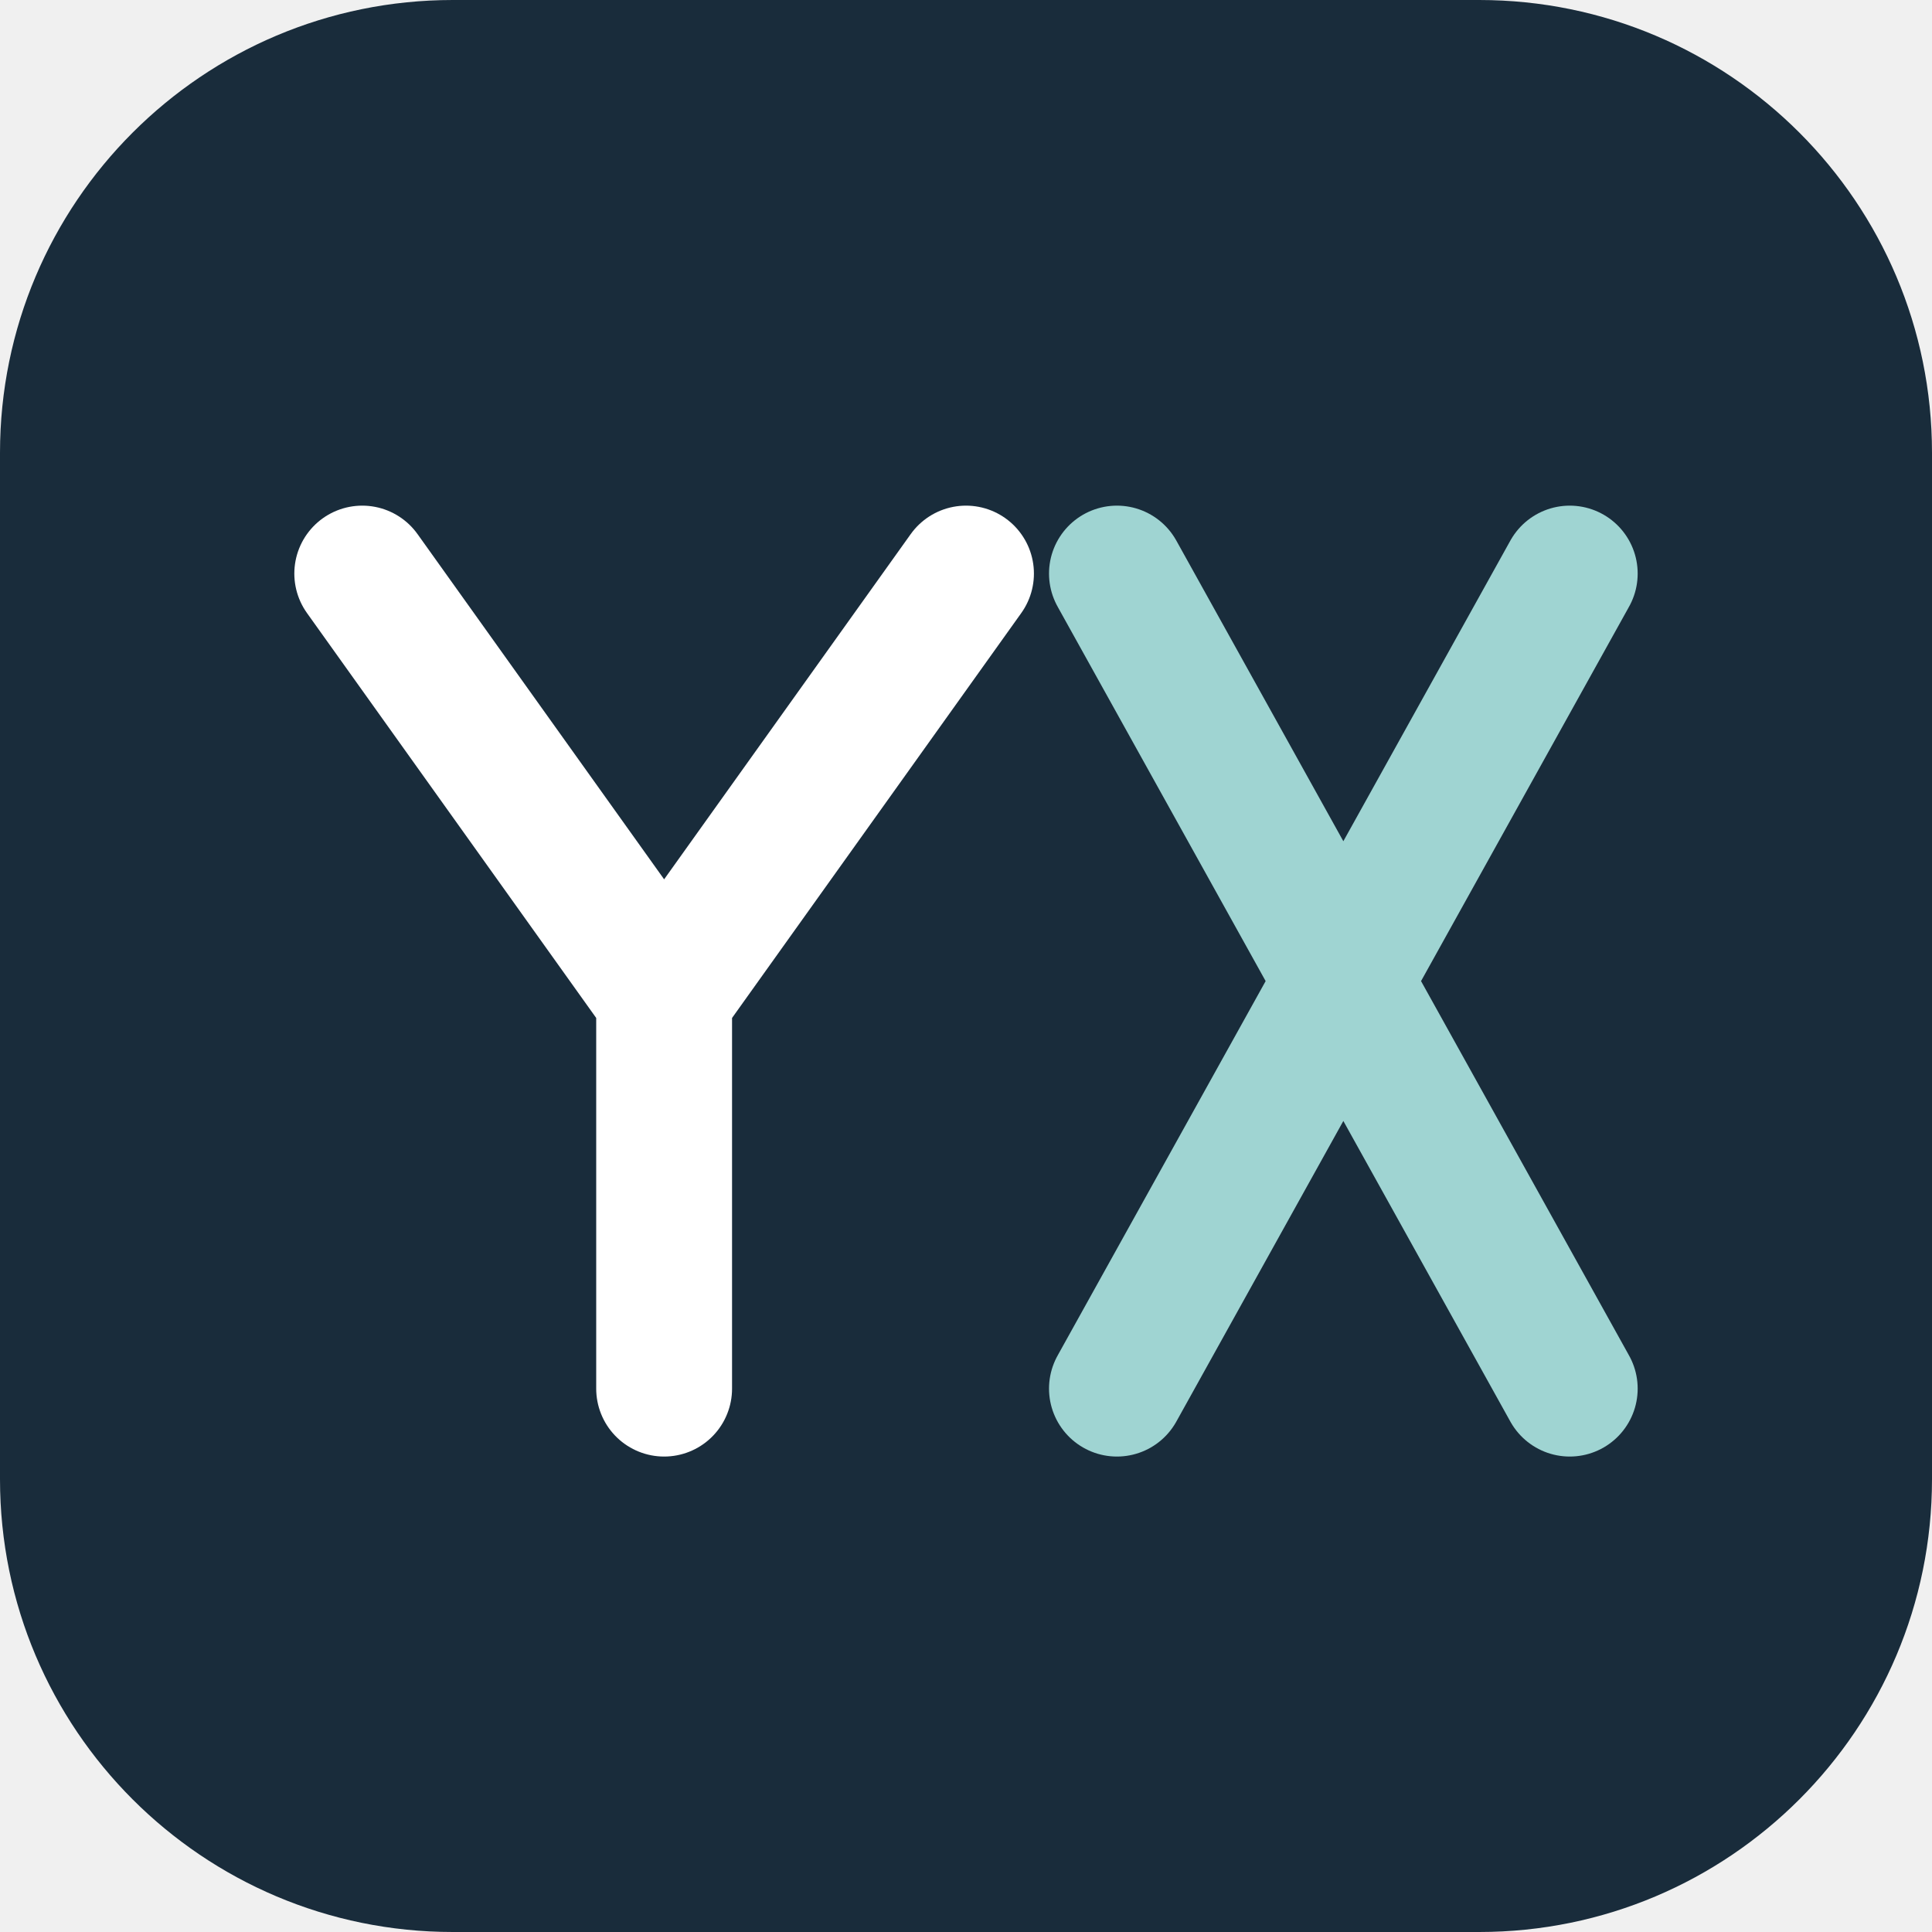
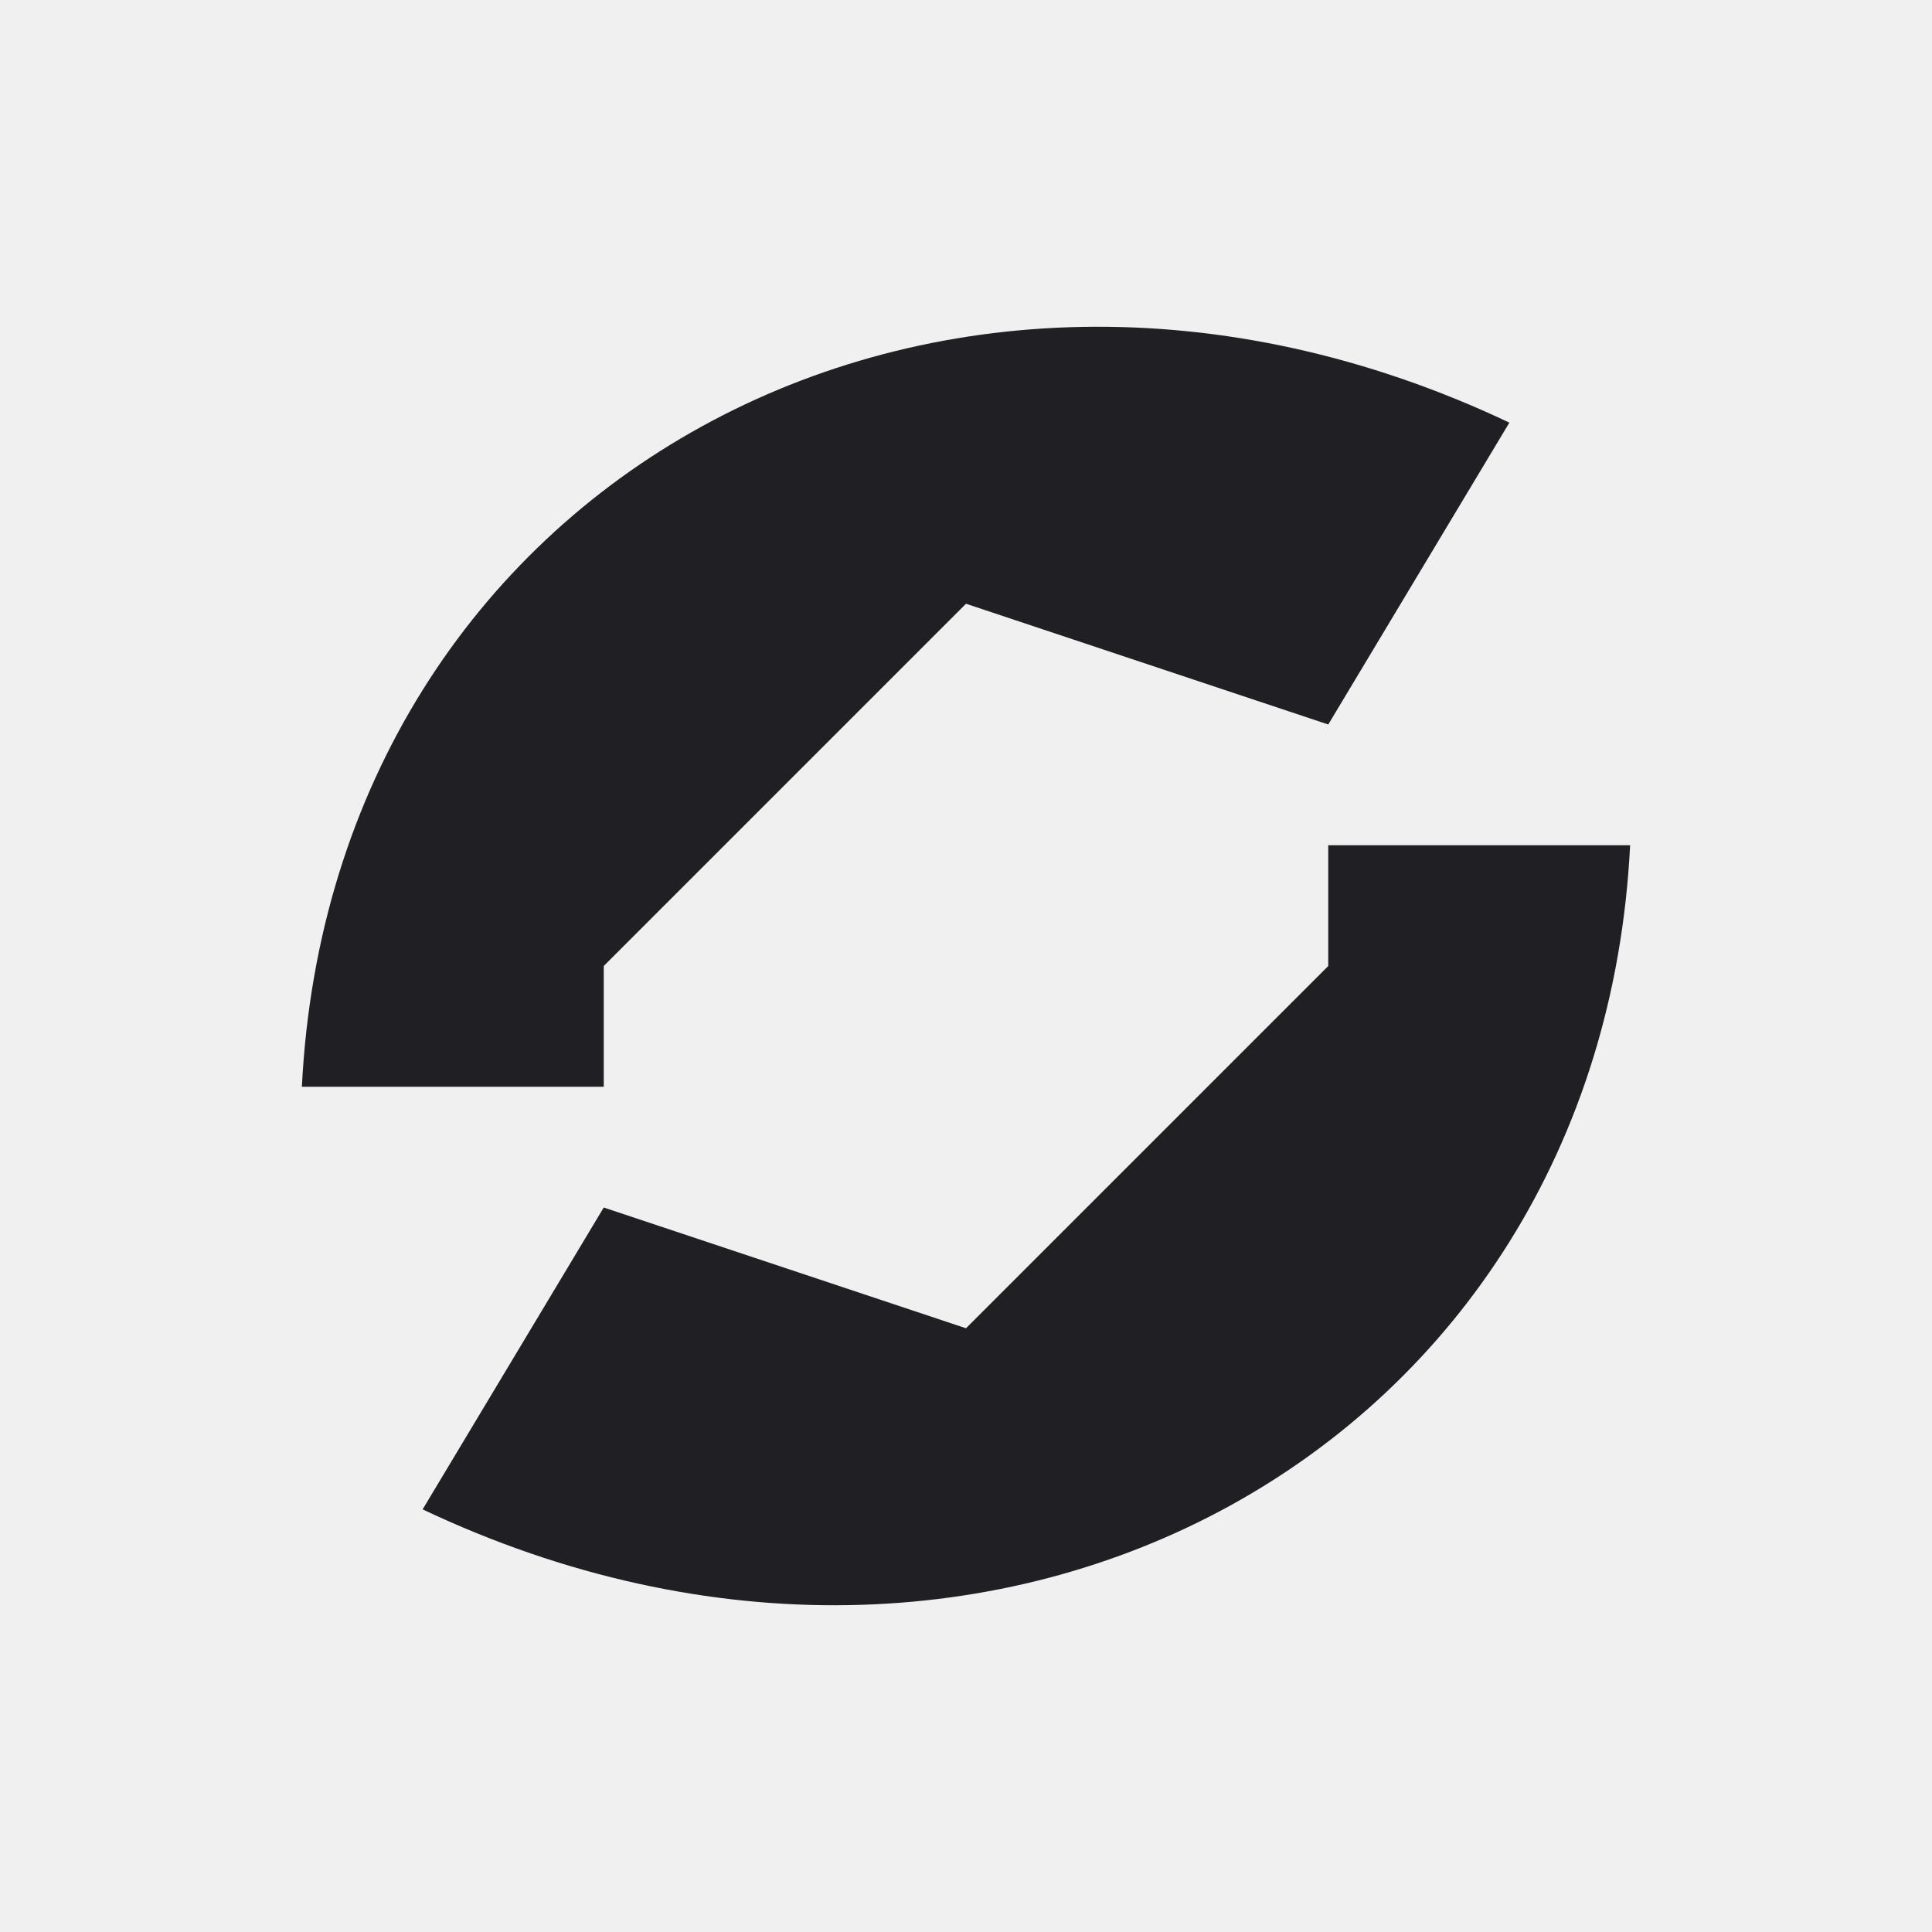
<svg xmlns="http://www.w3.org/2000/svg" viewBox="0 0 64 64">
-   <rect width="64" height="64" rx="15" fill="#192c3b" />
-   <path d="M12 19 22 33 32 19M22 33v13" fill="none" stroke="#ffffff" stroke-width="4.5" stroke-linecap="round" stroke-linejoin="round" />
-   <path d="m37 19 15 27m0-27L37 46" fill="none" stroke="#9fd4d2" stroke-width="4.5" stroke-linecap="round" />
+   <style>path{fill:#202024}@media(prefers-color-scheme:dark){path{fill:#f4f4f1}}</style>
+   <path d="M10 36C11 16 31 5 50 14L44 24 32 20 20 32 20 36ZM54 28C53 48 33 59 14 50L20 40 32 44 44 32 44 28Z" />
</svg>
